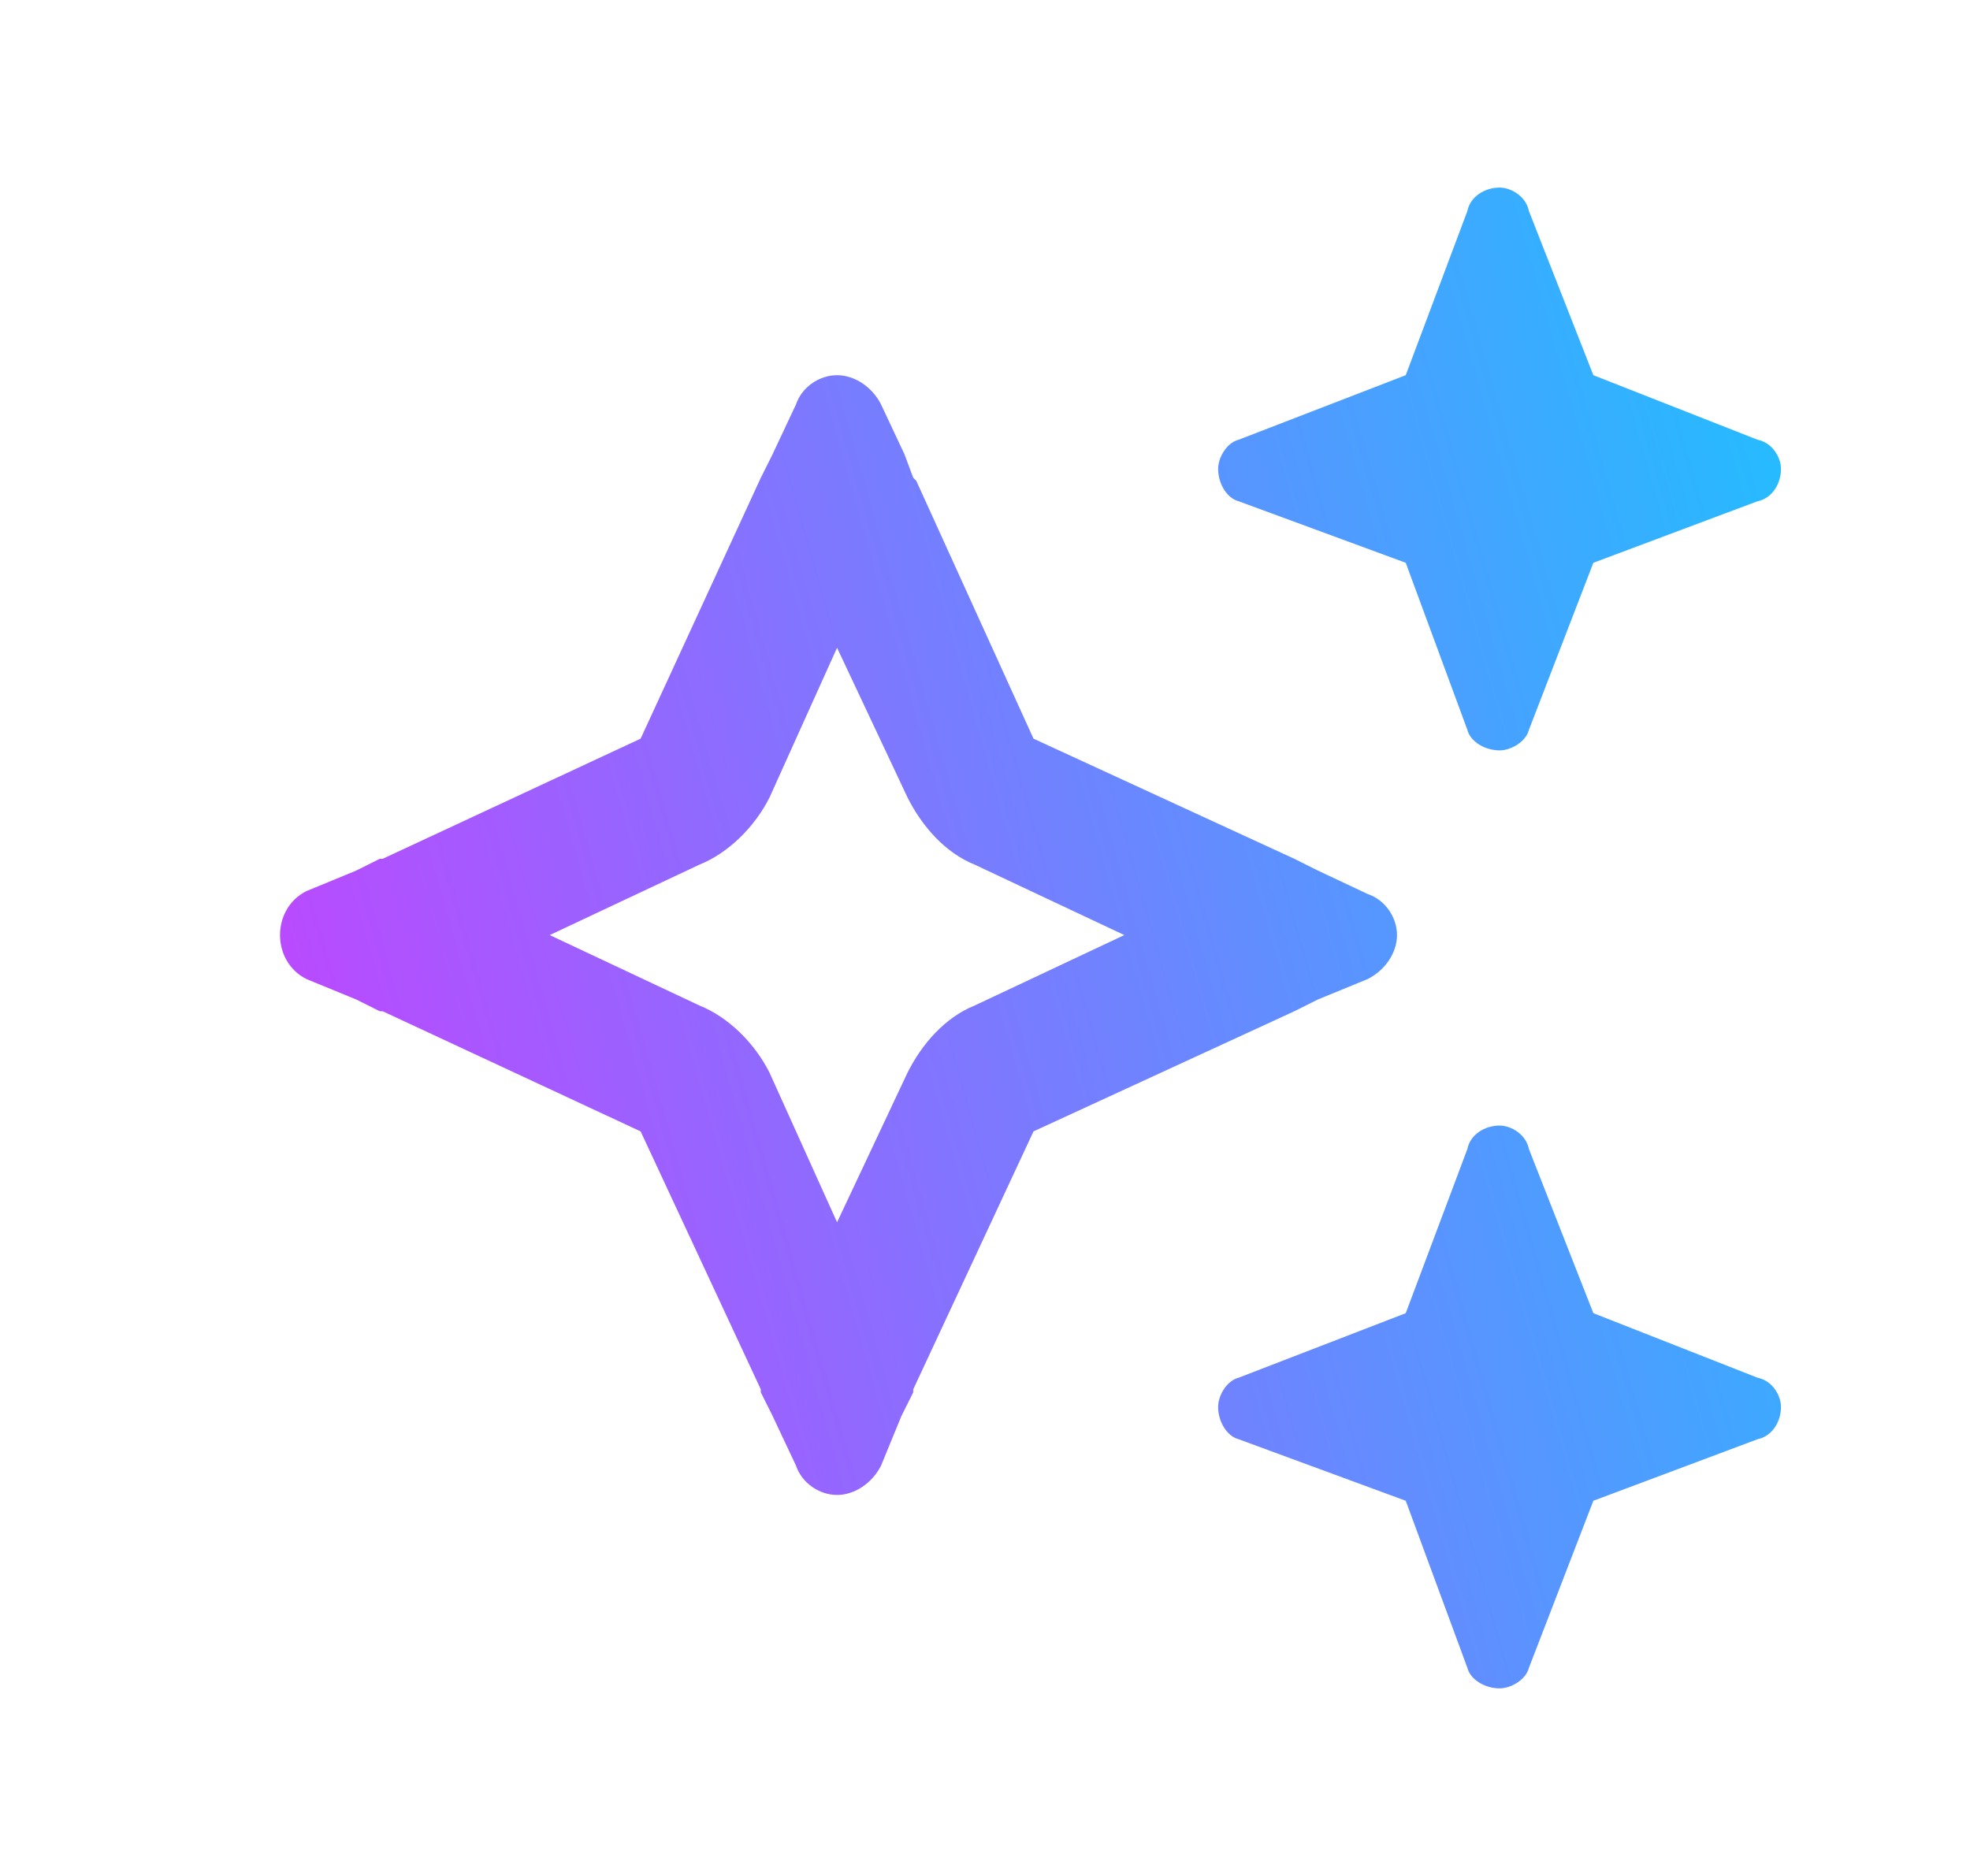
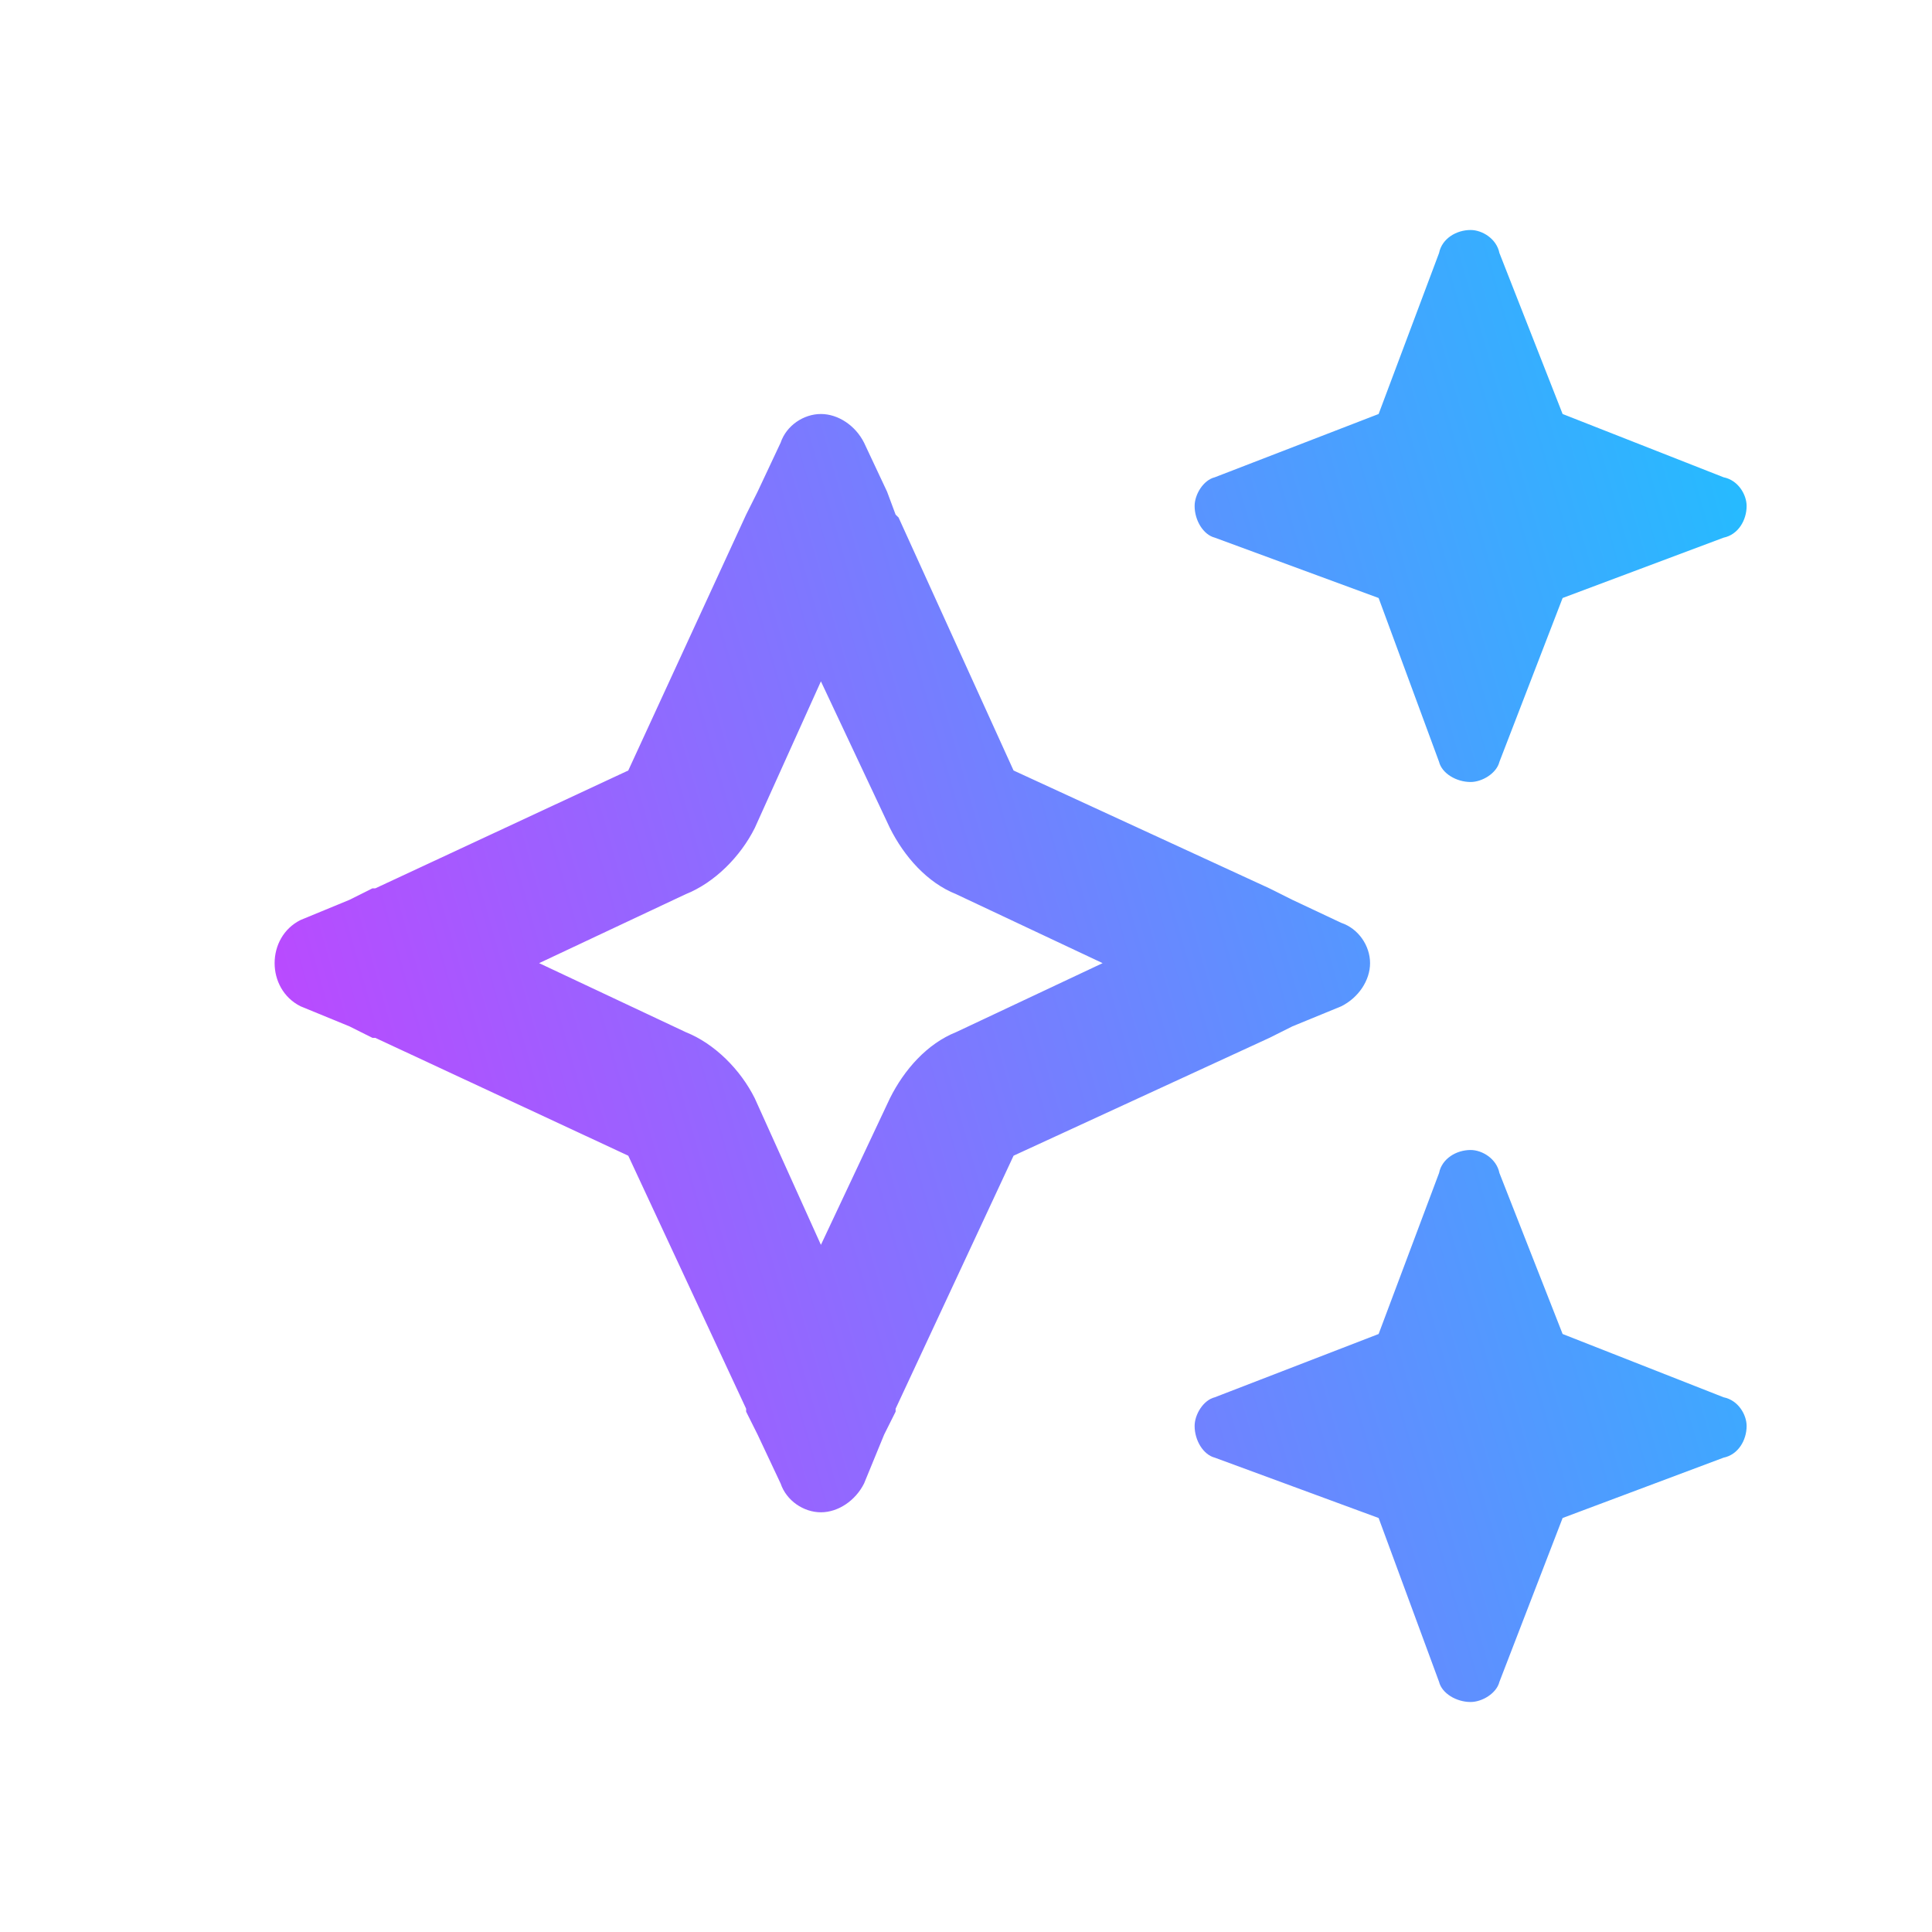
- <svg xmlns="http://www.w3.org/2000/svg" width="21" height="20" viewBox="0 0 21 20" fill="none">
+ <svg xmlns="http://www.w3.org/2000/svg" width="32" height="32" viewBox="0 0 21 20" fill="none">
  <g id="sparkles">
    <path id="shape" d="M13.204 4.688L14.985 4L15.642 2.25C15.673 2.094 15.829 2 15.985 2C16.11 2 16.267 2.094 16.298 2.25L16.985 4L18.735 4.688C18.892 4.719 18.985 4.875 18.985 5C18.985 5.156 18.892 5.312 18.735 5.344L16.985 6L16.298 7.781C16.267 7.906 16.11 8 15.985 8C15.829 8 15.673 7.906 15.642 7.781L14.985 6L13.204 5.344C13.079 5.312 12.985 5.156 12.985 5C12.985 4.875 13.079 4.719 13.204 4.688ZM3.267 9.5L3.798 9.281L4.048 9.156H4.079L6.829 7.875L8.11 5.094L8.235 4.844L8.485 4.312C8.548 4.125 8.735 4 8.923 4C9.11 4 9.298 4.125 9.392 4.312L9.642 4.844L9.735 5.094L9.767 5.125L11.017 7.875L13.798 9.156L14.048 9.281L14.579 9.531C14.767 9.594 14.892 9.781 14.892 9.969C14.892 10.156 14.767 10.344 14.579 10.438L14.048 10.656L13.798 10.781L11.017 12.062L9.735 14.812V14.844L9.61 15.094L9.392 15.625C9.298 15.812 9.11 15.938 8.923 15.938C8.735 15.938 8.548 15.812 8.485 15.625L8.235 15.094L8.11 14.844V14.812L6.829 12.062L4.079 10.781H4.048L3.798 10.656L3.267 10.438C3.079 10.344 2.985 10.156 2.985 9.969C2.985 9.781 3.079 9.594 3.267 9.5ZM5.86 9.969L7.454 10.719C7.767 10.844 8.048 11.125 8.204 11.438L8.923 13.031L9.673 11.438C9.829 11.125 10.079 10.844 10.392 10.719L11.985 9.969L10.392 9.219C10.079 9.094 9.829 8.812 9.673 8.5L8.923 6.906L8.204 8.5C8.048 8.812 7.767 9.094 7.454 9.219L5.86 9.969ZM14.985 14L15.642 12.25C15.673 12.094 15.829 12 15.985 12C16.11 12 16.267 12.094 16.298 12.25L16.985 14L18.735 14.688C18.892 14.719 18.985 14.875 18.985 15C18.985 15.156 18.892 15.312 18.735 15.344L16.985 16L16.298 17.781C16.267 17.906 16.11 18 15.985 18C15.829 18 15.673 17.906 15.642 17.781L14.985 16L13.204 15.344C13.079 15.312 12.985 15.156 12.985 15C12.985 14.875 13.079 14.719 13.204 14.688L14.985 14Z" fill="url(#paint0_linear_2261_2072)" />
  </g>
  <defs>
    <linearGradient id="paint0_linear_2261_2072" x1="18.985" y1="2" x2="-0.027" y2="7.407" gradientUnits="userSpaceOnUse">
      <stop stop-color="#1FC0FF" />
      <stop offset="1" stop-color="#CC3CFF" />
    </linearGradient>
  </defs>
</svg>
